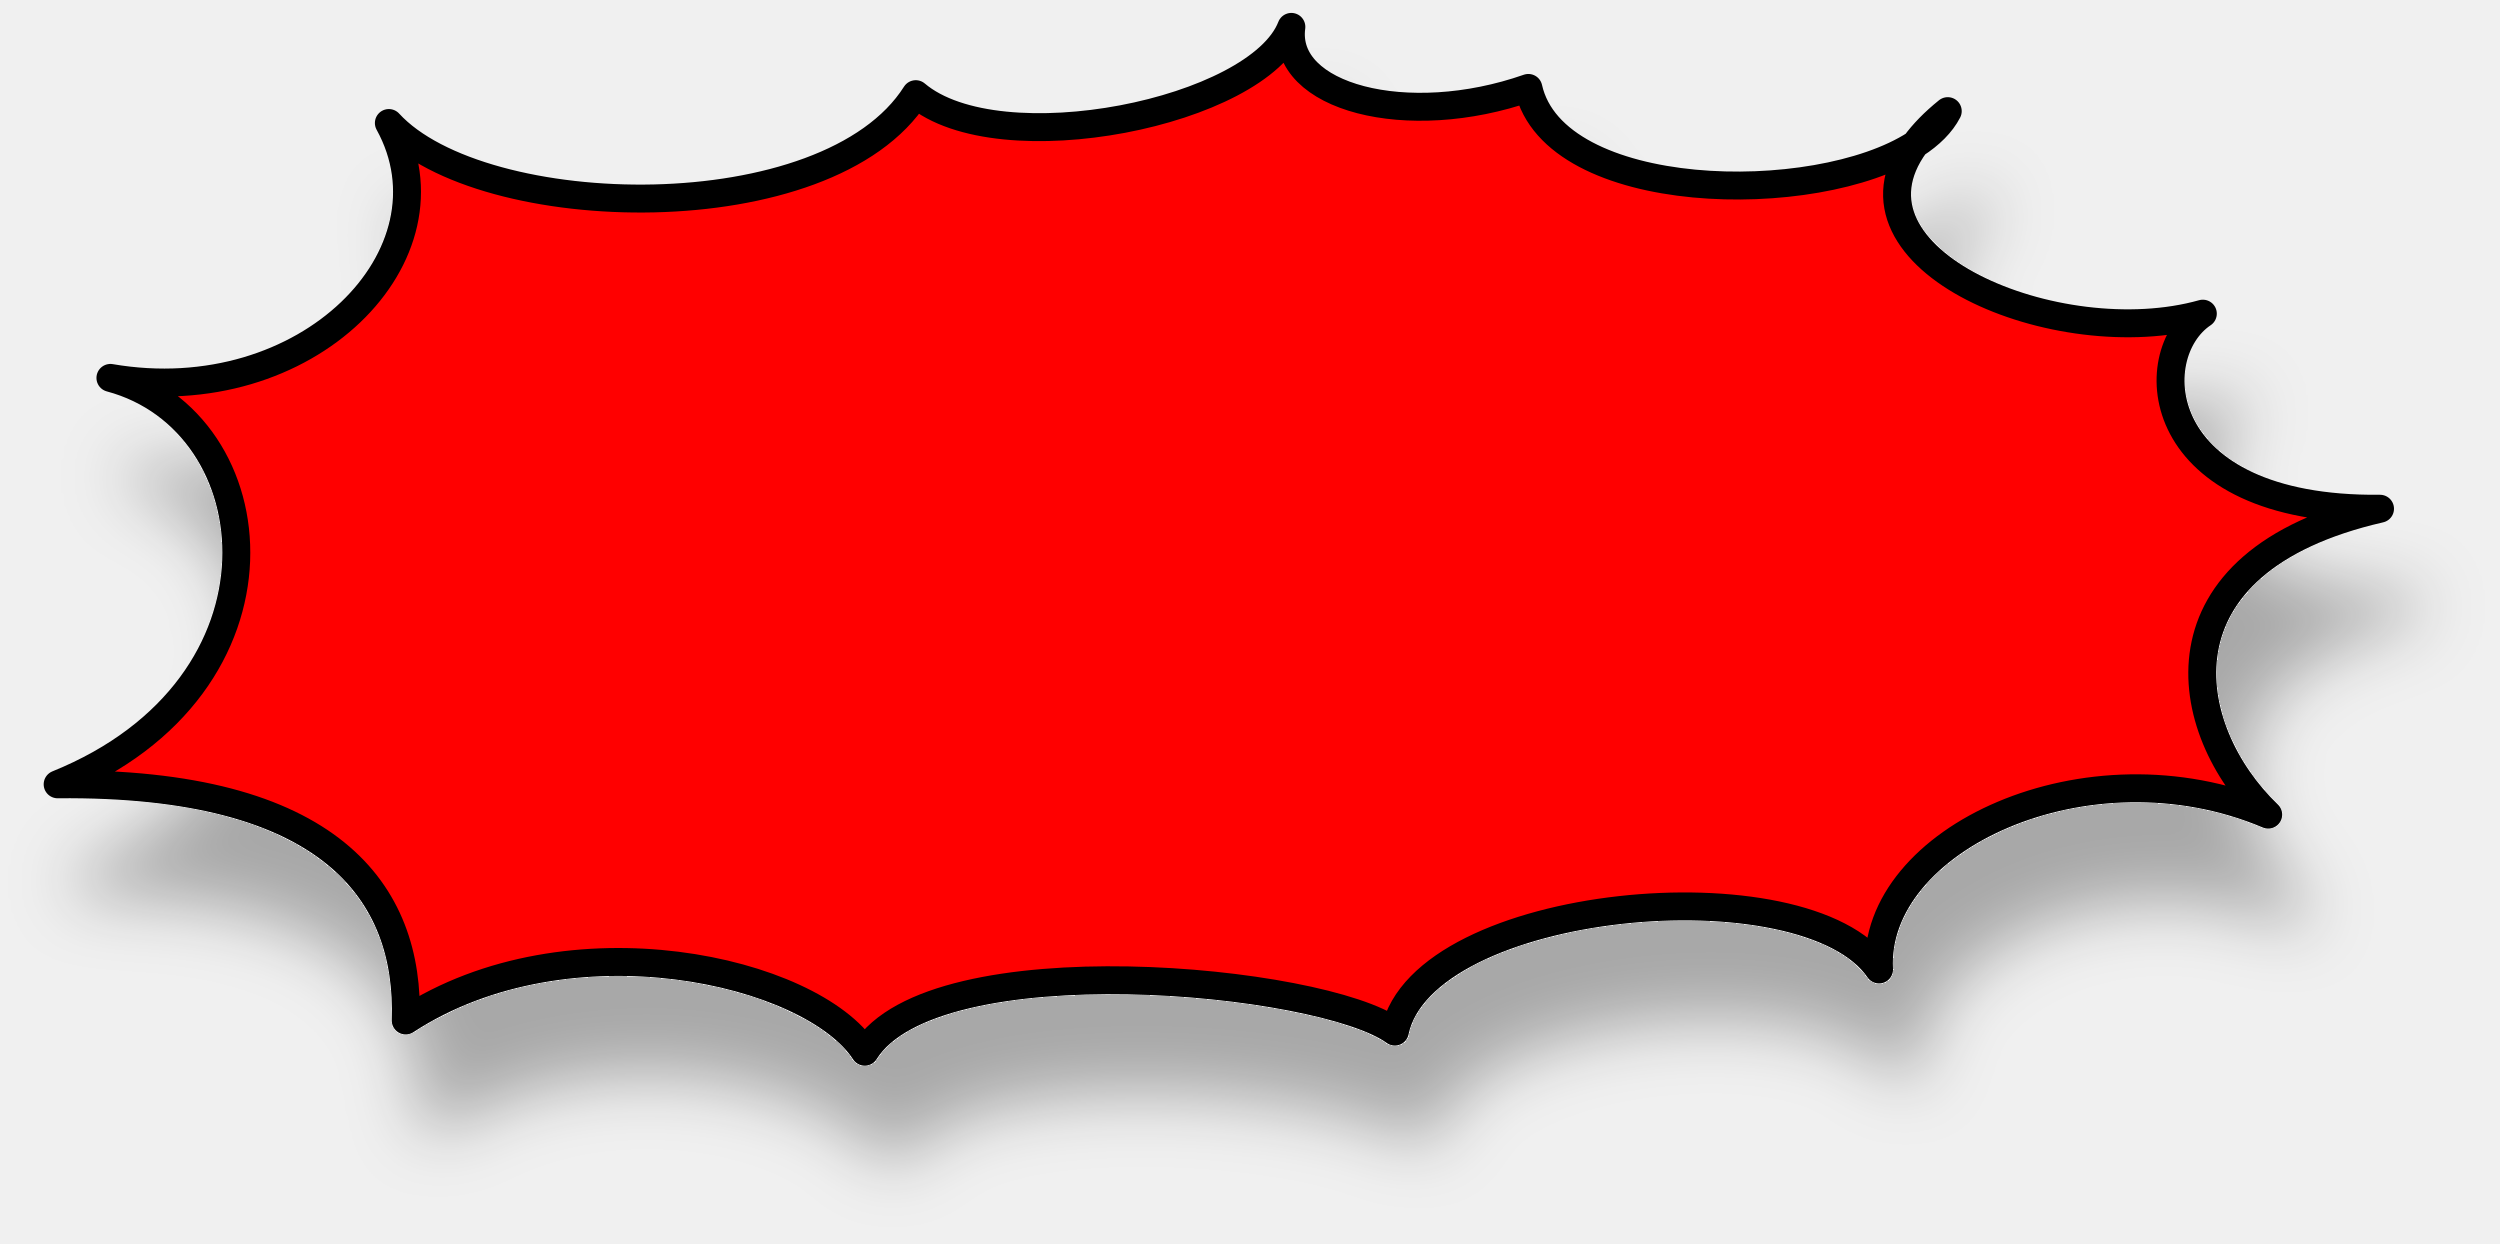
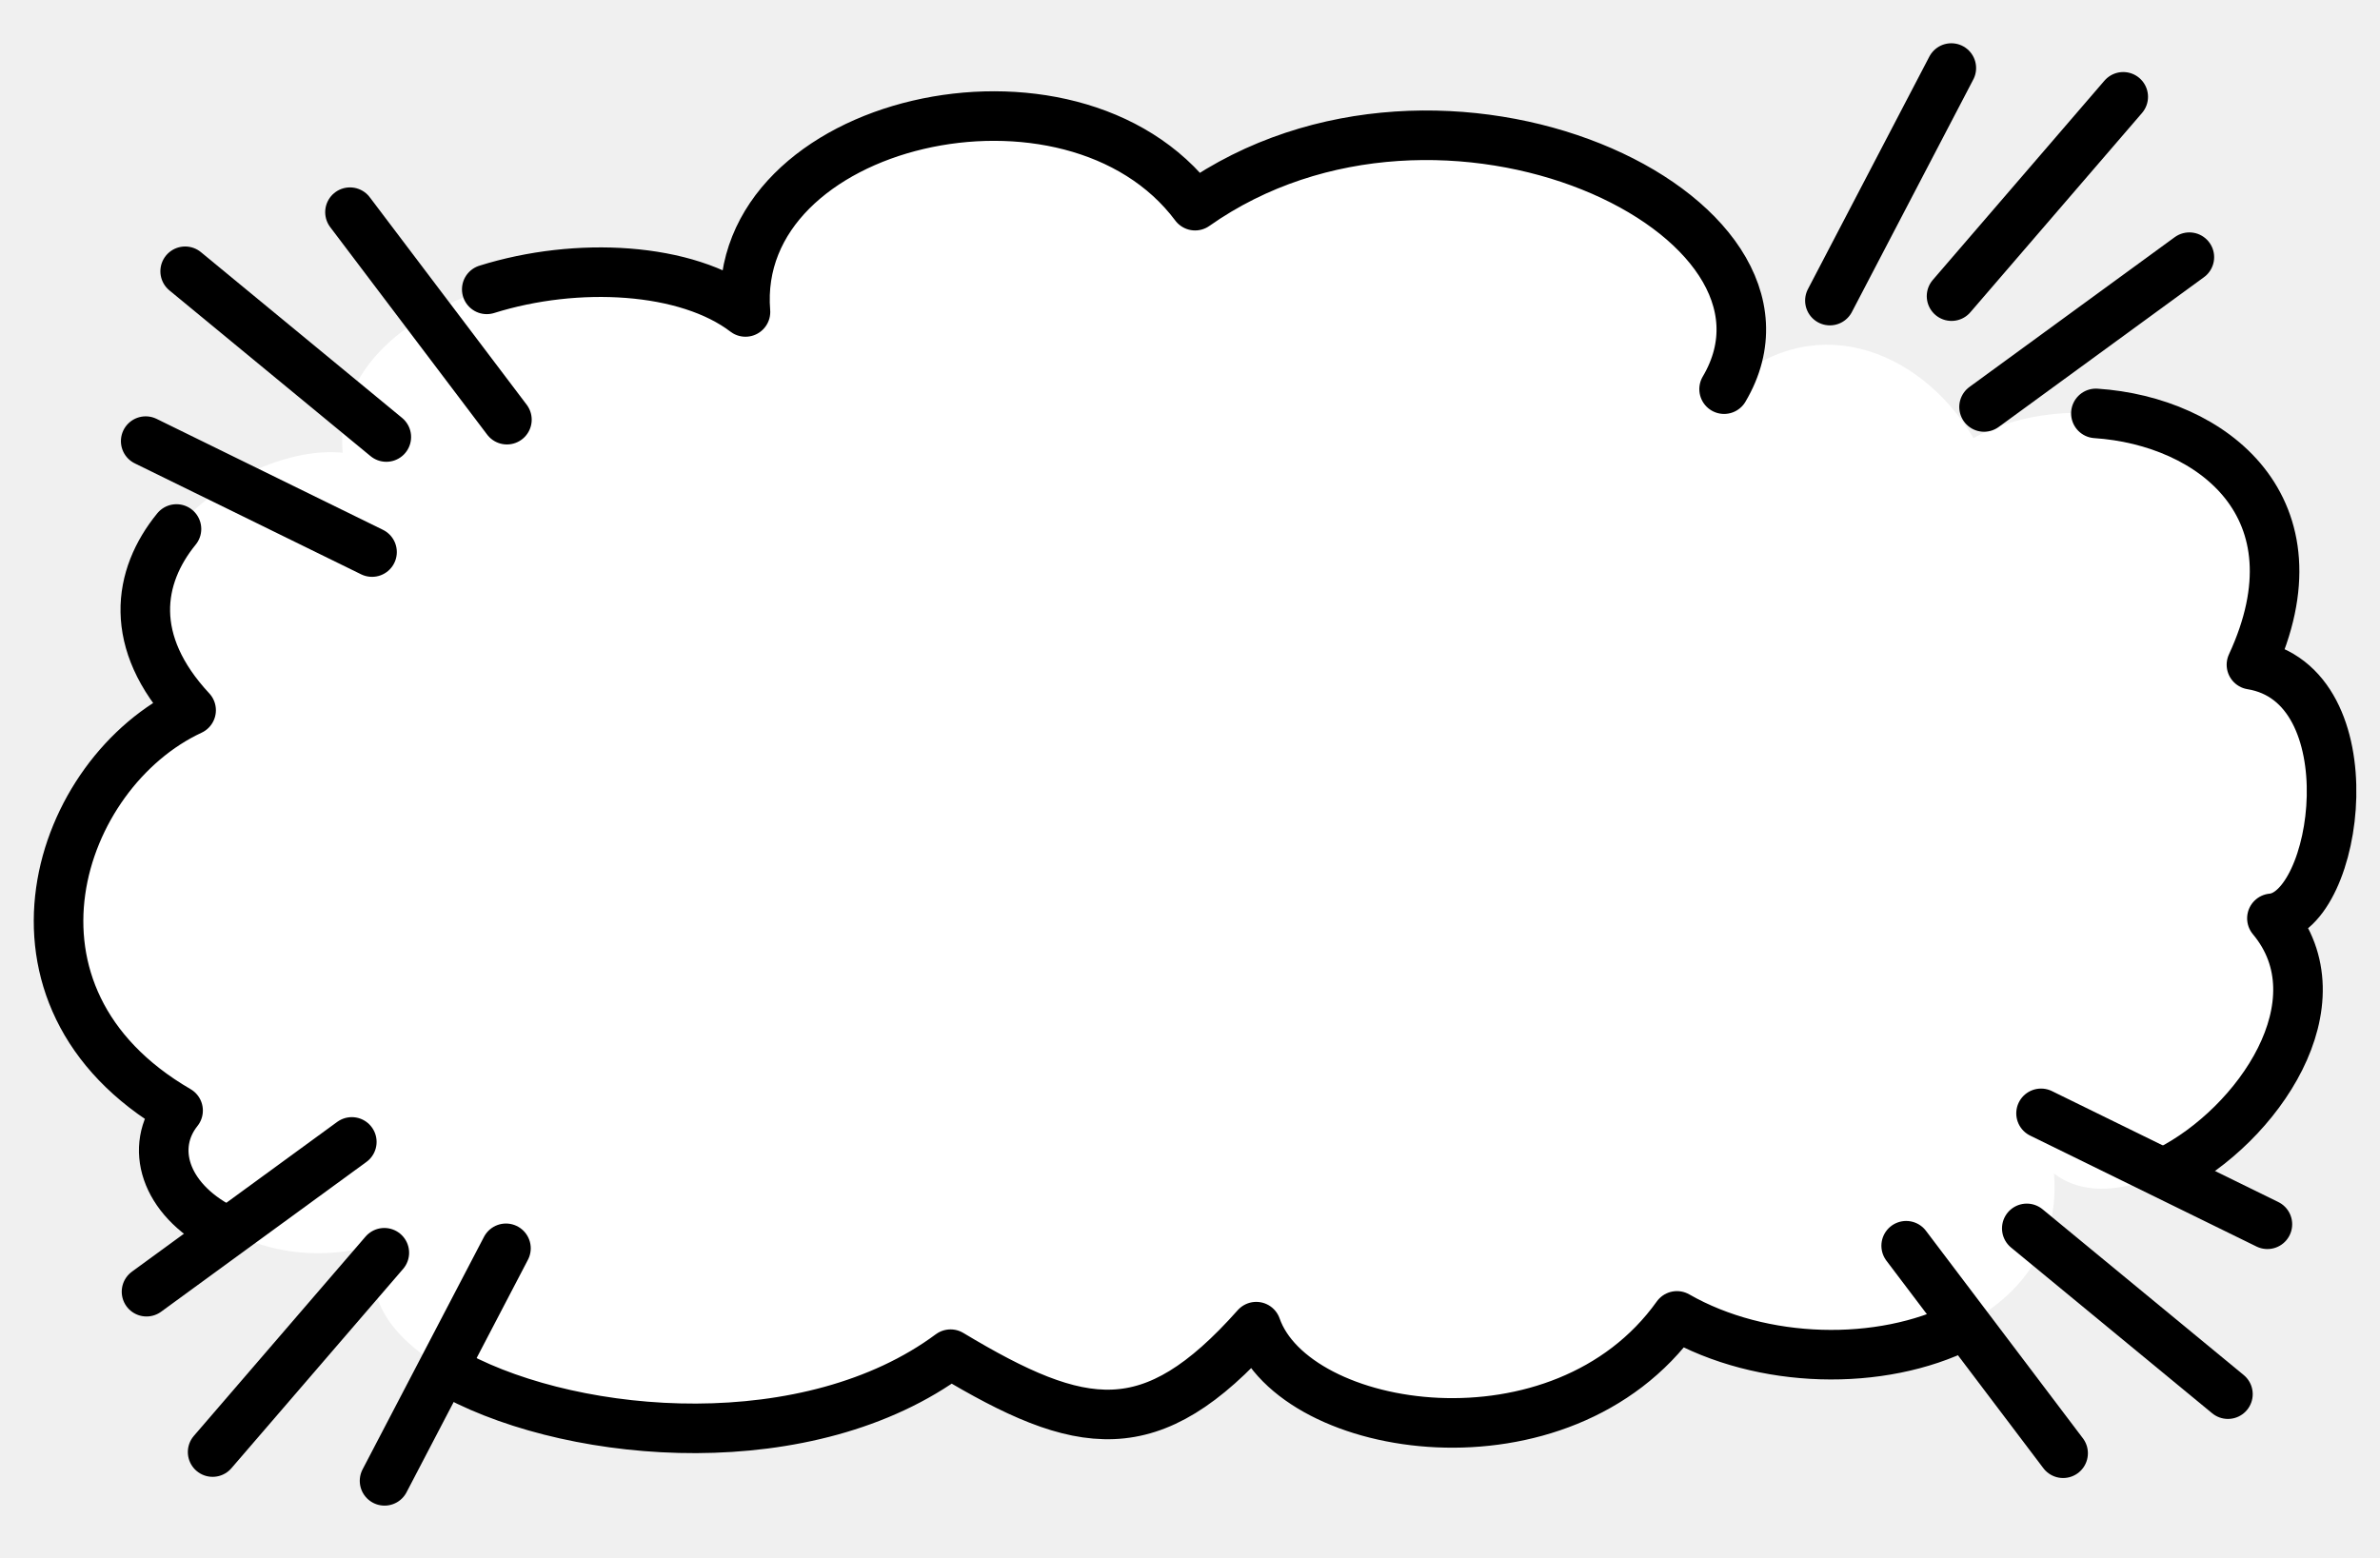
- <svg xmlns="http://www.w3.org/2000/svg" width="179" height="89" viewBox="0 0 179 89" fill="none">
-   <g filter="url(#filter0_d_179_822)">
-     <path d="M109.431 6.296C100.737 9.341 91.783 6.958 92.462 1.925C90.1 8.04 71.541 11.809 65.57 6.742C59.29 16.654 34.477 16.046 27.842 8.808C33.017 18.193 22.005 29.478 7.906 27.058C19.581 30.183 21.5 49.126 4.127 56.157C23.64 55.958 29.37 63.877 29.049 73.066C40.753 65.44 58.134 69.468 61.919 75.303C66.852 67.413 94.669 70.056 99.871 73.862C101.88 64.259 129.298 61.741 134.54 69.414C134.03 60.106 149.433 52.862 162.403 58.326C156.082 52.256 153.839 40.225 170.41 36.425C153.967 36.593 153.346 25.39 157.723 22.458C147.333 25.384 131.106 18.582 137.134 10.327C138.192 9.643 138.998 8.85 139.459 7.957C138.47 8.755 137.703 9.548 137.134 10.327C129.98 14.945 111.282 14.56 109.431 6.296Z" fill="#FF0000" />
-     <path d="M109.431 6.296C100.737 9.341 91.783 6.958 92.462 1.925C90.1 8.04 71.541 11.809 65.57 6.742C59.29 16.654 34.477 16.046 27.842 8.808C33.017 18.193 22.005 29.478 7.906 27.058C19.581 30.183 21.5 49.126 4.127 56.157C23.64 55.958 29.37 63.877 29.049 73.066C40.753 65.44 58.134 69.468 61.919 75.303C66.852 67.413 94.669 70.056 99.871 73.862C101.88 64.259 129.298 61.741 134.54 69.414C134.03 60.106 149.433 52.862 162.403 58.326C156.082 52.256 153.839 40.225 170.41 36.425C153.967 36.593 153.346 25.39 157.723 22.458C147.333 25.384 131.106 18.582 137.134 10.327C138.192 9.643 138.998 8.85 139.459 7.957C138.47 8.755 137.703 9.548 137.134 10.327C129.98 14.945 111.282 14.56 109.431 6.296Z" stroke="black" stroke-width="2" stroke-linecap="round" stroke-linejoin="round" />
-   </g>
-   <defs>
-     <filter id="filter0_d_179_822" x="0.327" y="0.925" width="177.883" height="87.178" filterUnits="userSpaceOnUse" color-interpolation-filters="sRGB">
-       <feFlood flood-opacity="0" result="BackgroundImageFix" />
-       <feColorMatrix in="SourceAlpha" type="matrix" values="0 0 0 0 0 0 0 0 0 0 0 0 0 0 0 0 0 0 127 0" result="hardAlpha" />
-       <feOffset dx="2" dy="7" />
-       <feGaussianBlur stdDeviation="2.4" />
-       <feComposite in2="hardAlpha" operator="out" />
-       <feColorMatrix type="matrix" values="0 0 0 0 0 0 0 0 0 0 0 0 0 0 0 0 0 0 0.3 0" />
-       <feBlend mode="normal" in2="BackgroundImageFix" result="effect1_dropShadow_179_822" />
-       <feBlend mode="normal" in="SourceGraphic" in2="effect1_dropShadow_179_822" result="shape" />
-     </filter>
-   </defs>
+ <svg xmlns="http://www.w3.org/2000/svg" width="139" height="91" viewBox="0 0 139 91" fill="none">
+   <path d="M10.401 64.877C-1.056 58.22 3.32 45.138 11.162 41.492C3.486 33.242 14.18 25.843 20.01 26.449C19.213 16.57 36.921 13.166 43.538 18.224C42.632 6.998 62.582 2.367 69.798 12.015C84.257 1.831 106.726 12.535 100.693 22.734C105.662 17.99 112.041 20.228 115.258 25.592C122.814 21.401 137.331 26.238 131.492 38.833C138.439 39.964 136.619 53.294 132.687 53.648C138.665 60.79 125.508 72.808 119.961 68.558C120.775 78.64 106.467 81.759 97.939 76.873C91.205 86.299 75.595 83.86 73.369 77.502C67.222 84.421 63.173 83.709 55.516 79.11C42.846 88.509 17.718 80.896 22.448 72.589C13.891 75.316 7.571 68.424 10.401 64.877Z" fill="white" />
+   <path d="M100.693 22.734C106.726 12.535 84.257 1.831 69.798 12.015C62.582 2.367 42.632 6.998 43.538 18.224C40.108 15.602 33.696 15.254 28.428 16.904M122.407 24.15C129.198 24.6 135.745 29.659 131.492 38.833C138.439 39.964 136.619 53.294 132.687 53.648C136.786 58.545 131.889 65.734 126.618 68.4M10.307 30.903C8.037 33.688 7.438 37.49 11.162 41.492C3.32 45.138 -1.056 58.22 10.401 64.877C8.714 66.991 9.579 70.018 12.928 71.764M26.641 80.357C33.782 84.141 47.281 85.219 55.516 79.11C63.173 83.709 67.222 84.421 73.369 77.502C75.595 83.86 91.205 86.299 97.939 76.873C102.915 79.724 109.859 79.849 114.619 77.456" stroke="black" stroke-width="2.895" stroke-linecap="round" stroke-linejoin="round" />
+   <path d="M106.872 17.56L113.964 3.975M113.977 17.3L124.004 5.656M115.875 23.775L127.866 15.024" stroke="black" stroke-width="2.895" stroke-linecap="round" stroke-linejoin="round" />
+   <path d="M29.55 72.925L22.459 86.51M22.446 73.185L12.418 84.828M20.547 66.71L8.557 75.46" stroke="black" stroke-width="2.895" stroke-linecap="round" stroke-linejoin="round" />
+   <path d="M29.606 24.517L20.44 12.395M22.562 25.53L10.814 15.847M21.728 32.251L8.509 25.77" stroke="black" stroke-width="2.895" stroke-linecap="round" stroke-linejoin="round" />
+   <path d="M111.327 72.775L120.493 84.897M118.371 71.761L130.119 81.445M119.204 65.041L132.424 71.521" stroke="black" stroke-width="2.895" stroke-linecap="round" stroke-linejoin="round" />
</svg>
